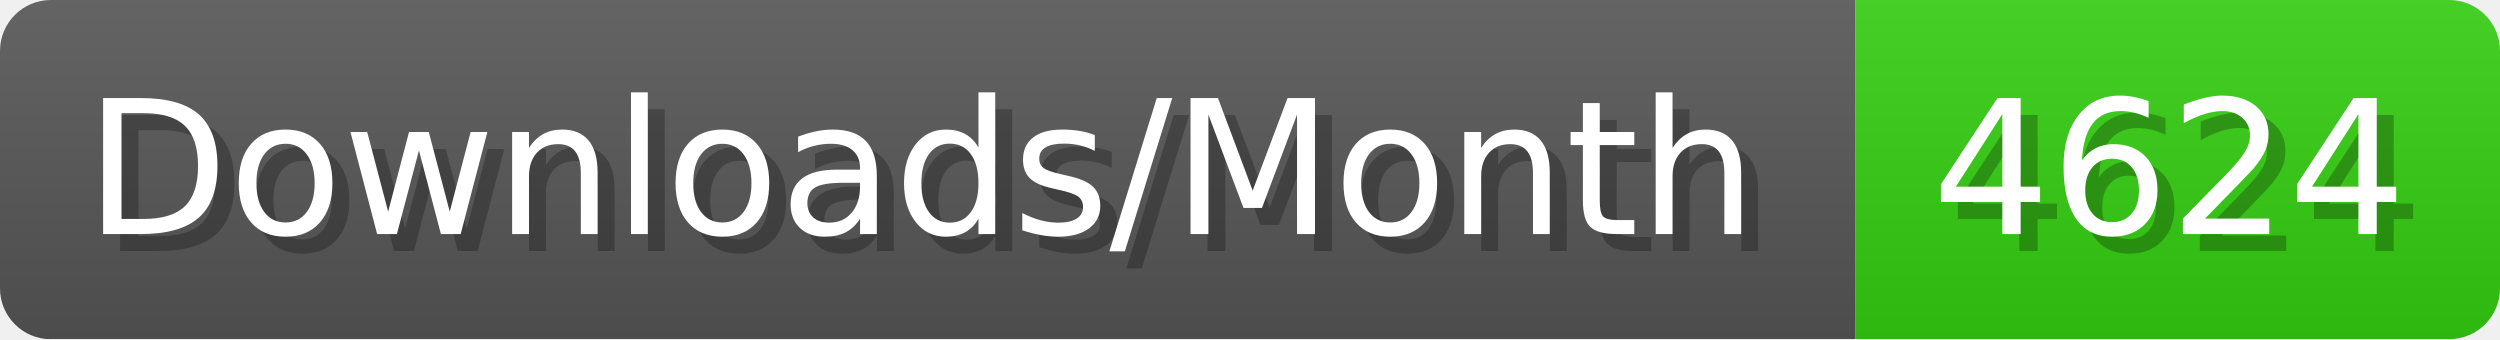
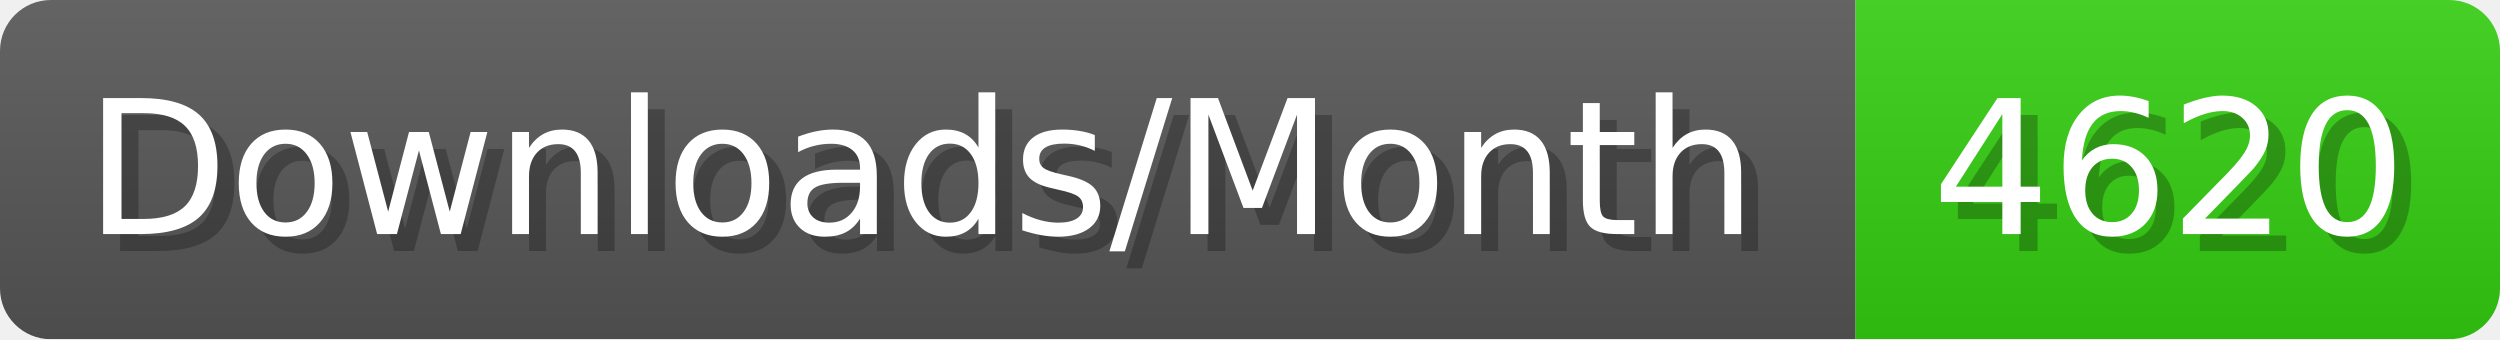
- <svg xmlns="http://www.w3.org/2000/svg" width="147.4" height="20" viewBox="0 0 1474 200" role="img" aria-label="Downloads/Month: 4624">
+ <svg xmlns="http://www.w3.org/2000/svg" width="147.4" height="20" viewBox="0 0 1474 200" role="img" aria-label="Downloads/Month: 4620">
  <linearGradient id="YlXUI" x2="0" y2="100%">
    <stop offset="0" stop-opacity=".1" stop-color="#EEE" />
    <stop offset="1" stop-opacity=".1" />
  </linearGradient>
  <mask id="JHhop">
    <rect width="1474" height="200" rx="30" fill="#FFF" />
  </mask>
  <g mask="url(#JHhop)">
    <rect width="1094" height="200" fill="#555" />
    <rect width="380" height="200" fill="#3C1" x="1094" />
    <rect width="1474" height="200" fill="url(#YlXUI)" />
  </g>
  <g aria-hidden="true" fill="#fff" text-anchor="start" font-family="Verdana,DejaVu Sans,sans-serif" font-size="110">
    <text x="60" y="148" textLength="994" fill="#000" opacity="0.25">Downloads/Month</text>
    <text x="50" y="138" textLength="994">Downloads/Month</text>
-     <text x="1149" y="148" textLength="280" fill="#000" opacity="0.25">4624</text>
-     <text x="1139" y="138" textLength="280">4624</text>
+     <text x="1149" y="148" textLength="280" fill="#000" opacity="0.25">4620</text>
+     <text x="1139" y="138" textLength="280">4620</text>
  </g>
</svg>
